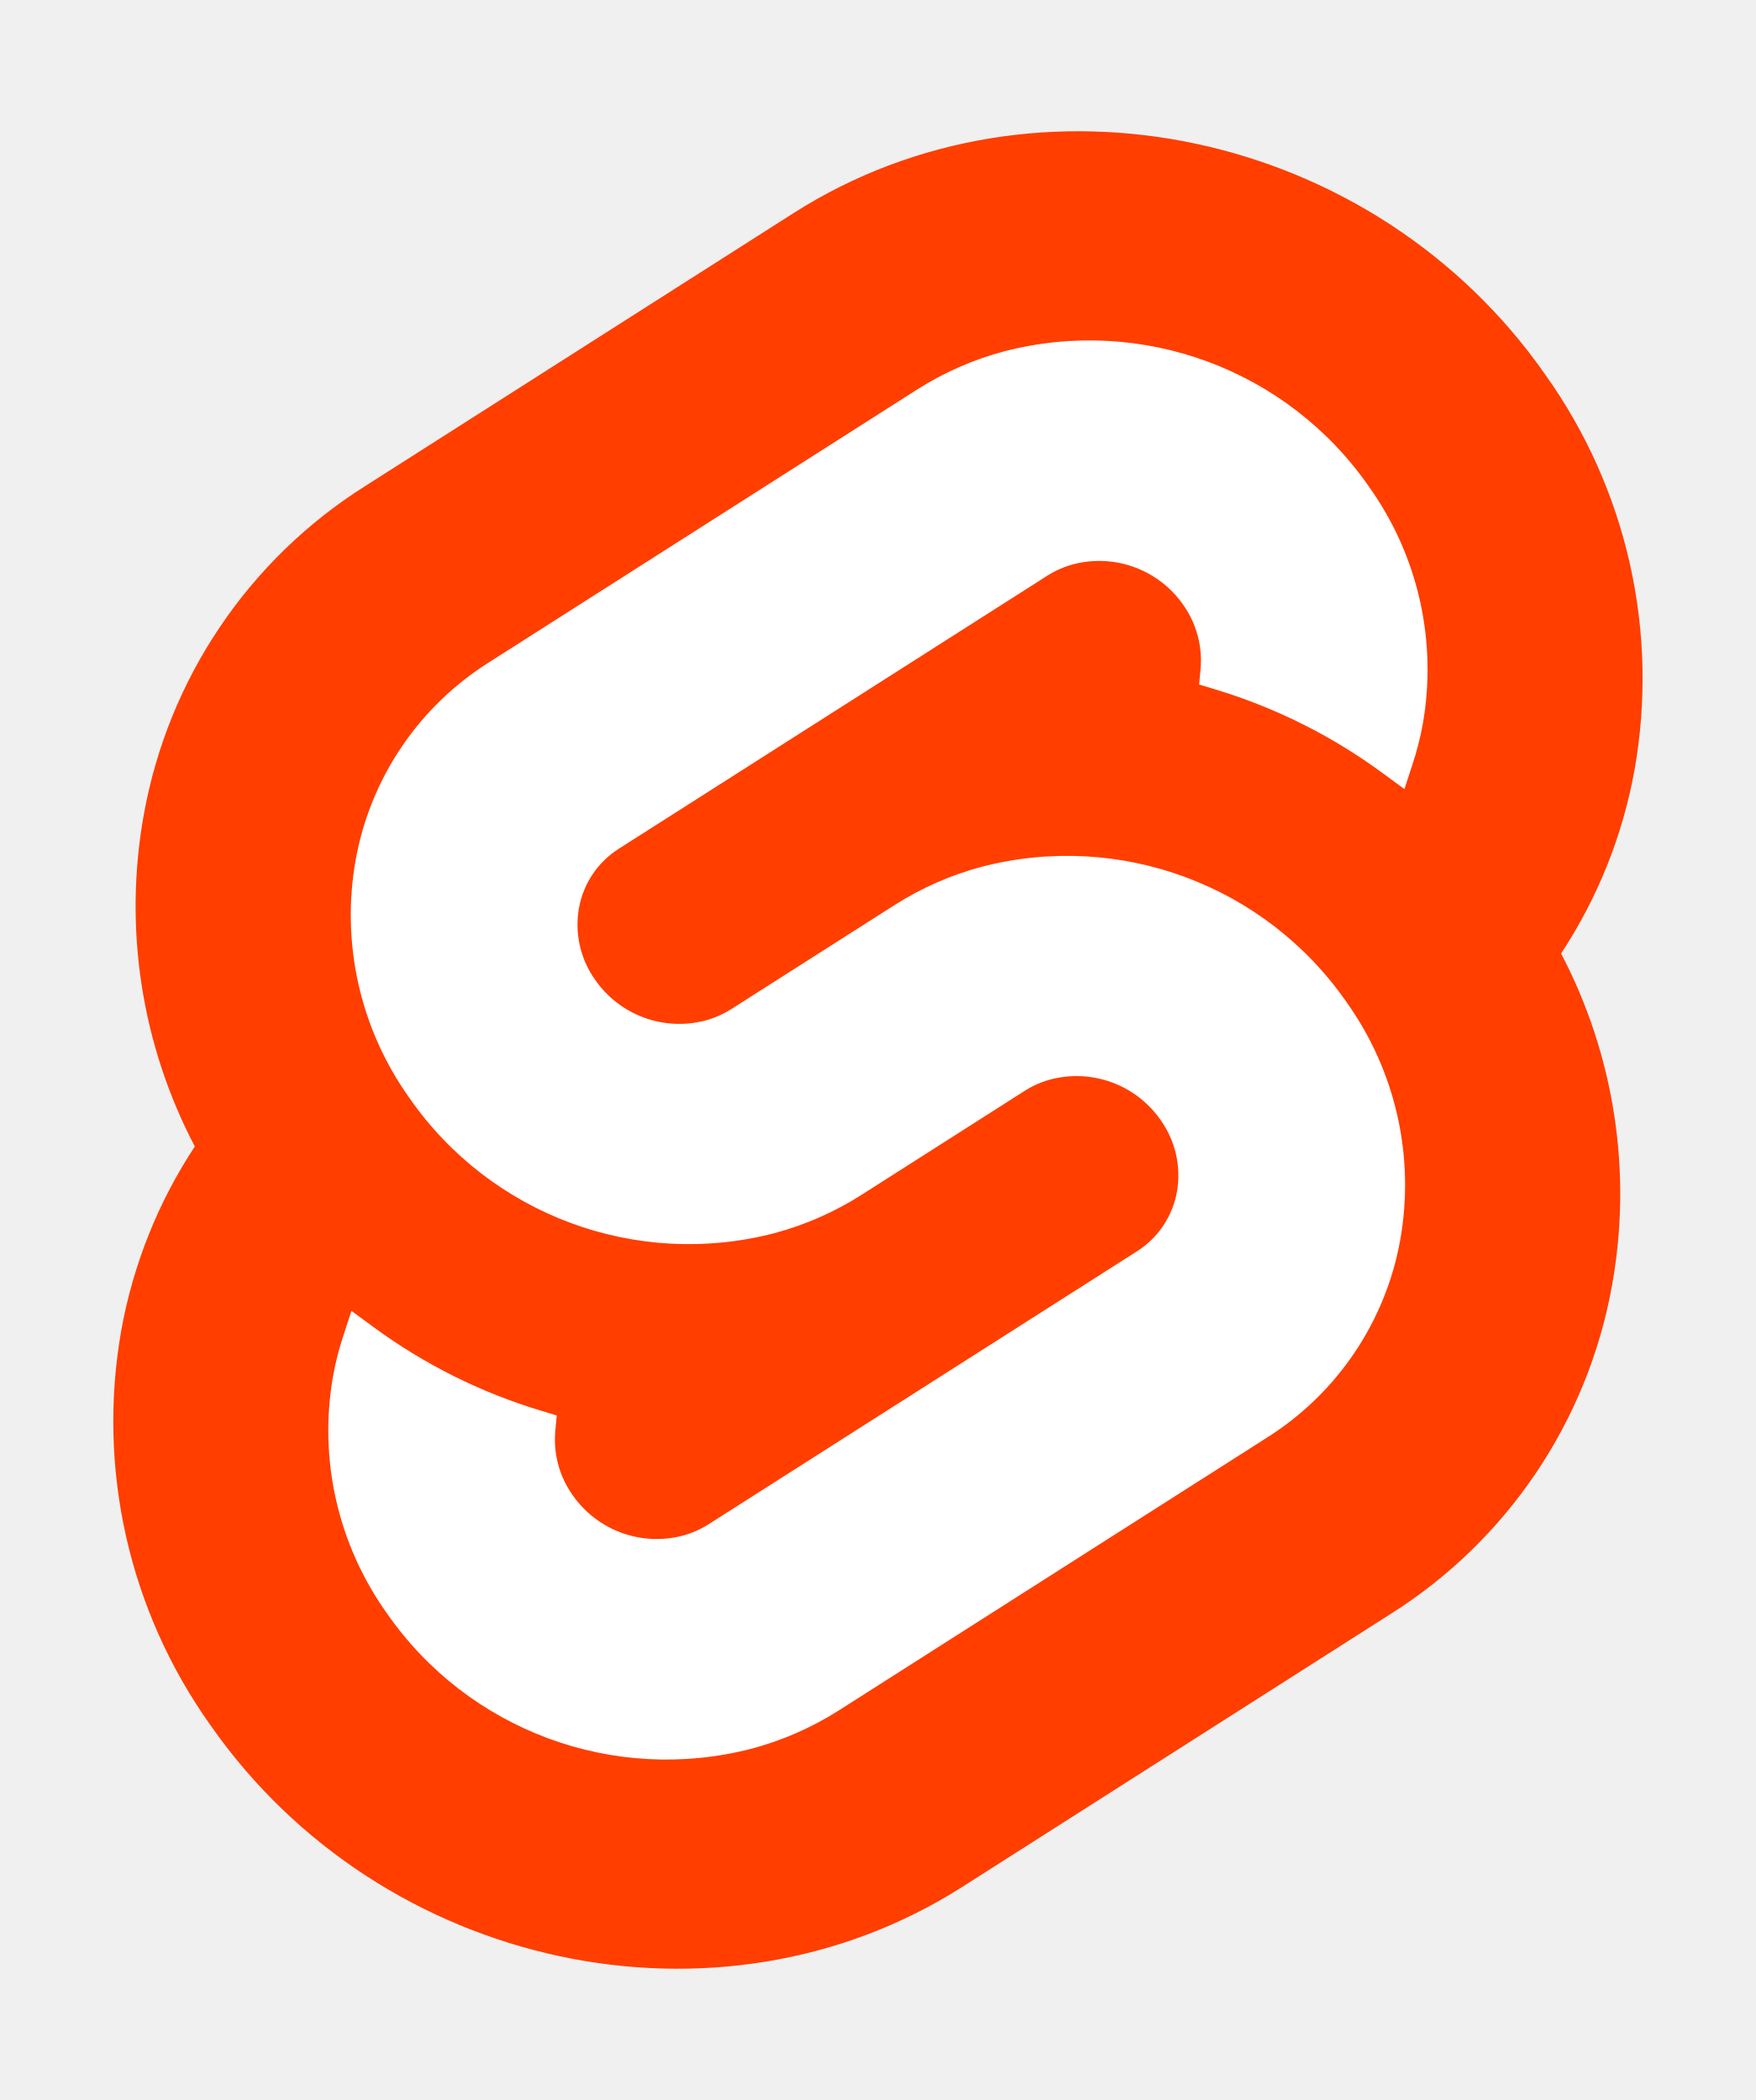
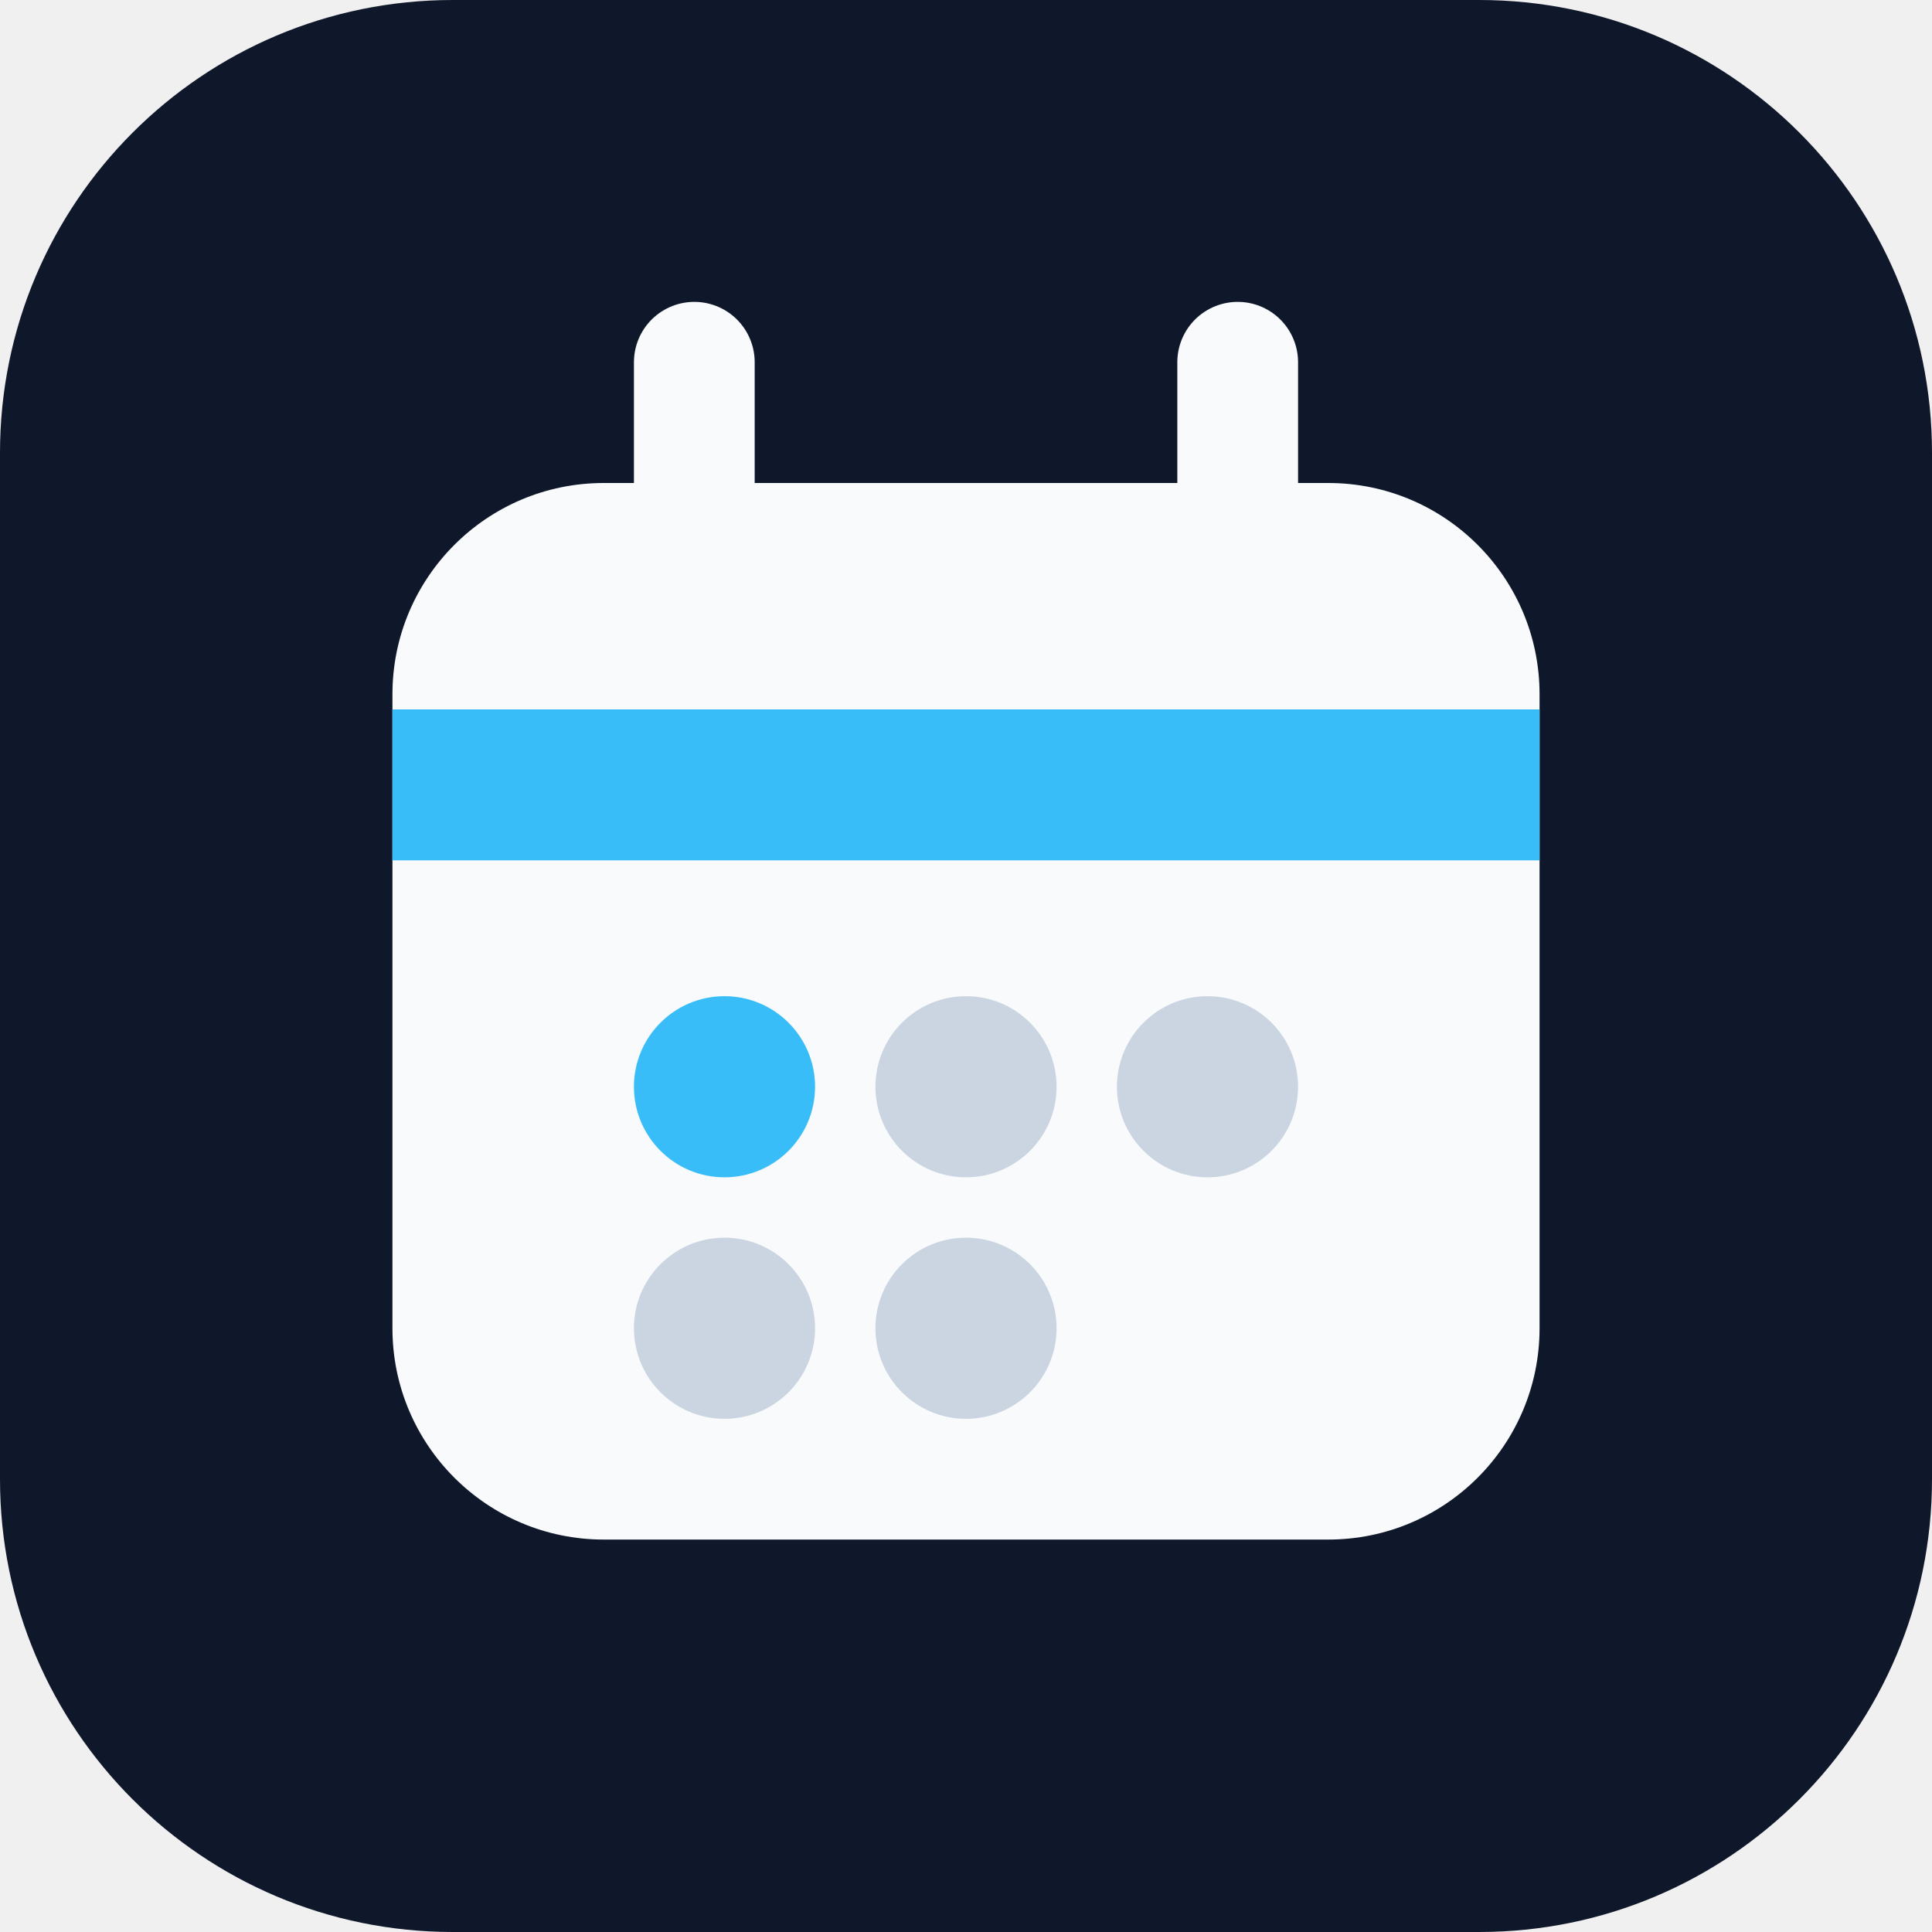
- <svg xmlns="http://www.w3.org/2000/svg" width="107" height="128" viewBox="0 0 107 128">
-   <path d="M94.157 22.819c-10.4-14.885-30.94-19.297-45.792-9.835L22.282 29.608A29.92 29.92 0 0 0 8.764 49.65a31.5 31.5 0 0 0 3.108 20.231 30 30 0 0 0-4.477 11.183 31.9 31.9 0 0 0 5.448 24.116c10.402 14.887 30.942 19.297 45.791 9.835l26.083-16.624A29.92 29.92 0 0 0 98.235 78.35a31.53 31.53 0 0 0-3.105-20.232 30 30 0 0 0 4.474-11.182 31.88 31.88 0 0 0-5.447-24.116" style="fill:#ff3e00" />
-   <path d="M45.817 106.582a20.72 20.72 0 0 1-22.237-8.243 19.17 19.17 0 0 1-3.277-14.503 18 18 0 0 1 .624-2.435l.49-1.498 1.337.981a33.6 33.6 0 0 0 10.203 5.098l.97.294-.09.968a5.85 5.85 0 0 0 1.052 3.878 6.24 6.24 0 0 0 6.695 2.485 5.8 5.8 0 0 0 1.603-.704L69.27 76.28a5.43 5.43 0 0 0 2.45-3.631 5.8 5.8 0 0 0-.987-4.371 6.24 6.24 0 0 0-6.698-2.487 5.7 5.7 0 0 0-1.6.704l-9.953 6.345a19 19 0 0 1-5.296 2.326 20.72 20.72 0 0 1-22.237-8.243 19.17 19.17 0 0 1-3.277-14.502 17.99 17.99 0 0 1 8.13-12.052l26.081-16.623a19 19 0 0 1 5.3-2.329 20.72 20.72 0 0 1 22.237 8.243 19.17 19.17 0 0 1 3.277 14.503 18 18 0 0 1-.624 2.435l-.49 1.498-1.337-.98a33.6 33.6 0 0 0-10.203-5.1l-.97-.294.09-.968a5.86 5.86 0 0 0-1.052-3.878 6.24 6.24 0 0 0-6.696-2.485 5.8 5.8 0 0 0-1.602.704L37.73 51.72a5.42 5.42 0 0 0-2.449 3.63 5.79 5.79 0 0 0 .986 4.372 6.24 6.24 0 0 0 6.698 2.486 5.8 5.8 0 0 0 1.602-.704l9.952-6.342a19 19 0 0 1 5.295-2.328 20.72 20.72 0 0 1 22.237 8.242 19.17 19.17 0 0 1 3.277 14.503 18 18 0 0 1-8.13 12.053l-26.081 16.622a19 19 0 0 1-5.3 2.328" style="fill:#fff" />
+ <svg xmlns="http://www.w3.org/2000/svg" viewBox="0 0 64 64">
+   <rect width="64" height="64" rx="15" fill="#0f172a" />
+   <rect x="13" y="16" width="38" height="35" rx="7" fill="#f8fafc" />
+   <path d="M13 26h38" stroke="#38bdf8" stroke-width="5" />
+   <path d="M23 12v9M41 12v9" stroke="#f8fafc" stroke-width="4" stroke-linecap="round" />
+   <circle cx="24" cy="36" r="3" fill="#38bdf8" />
+   <circle cx="32" cy="36" r="3" fill="#cbd5e1" />
+   <circle cx="40" cy="36" r="3" fill="#cbd5e1" />
+   <circle cx="24" cy="44" r="3" fill="#cbd5e1" />
+   <circle cx="32" cy="44" r="3" fill="#cbd5e1" />
</svg>
